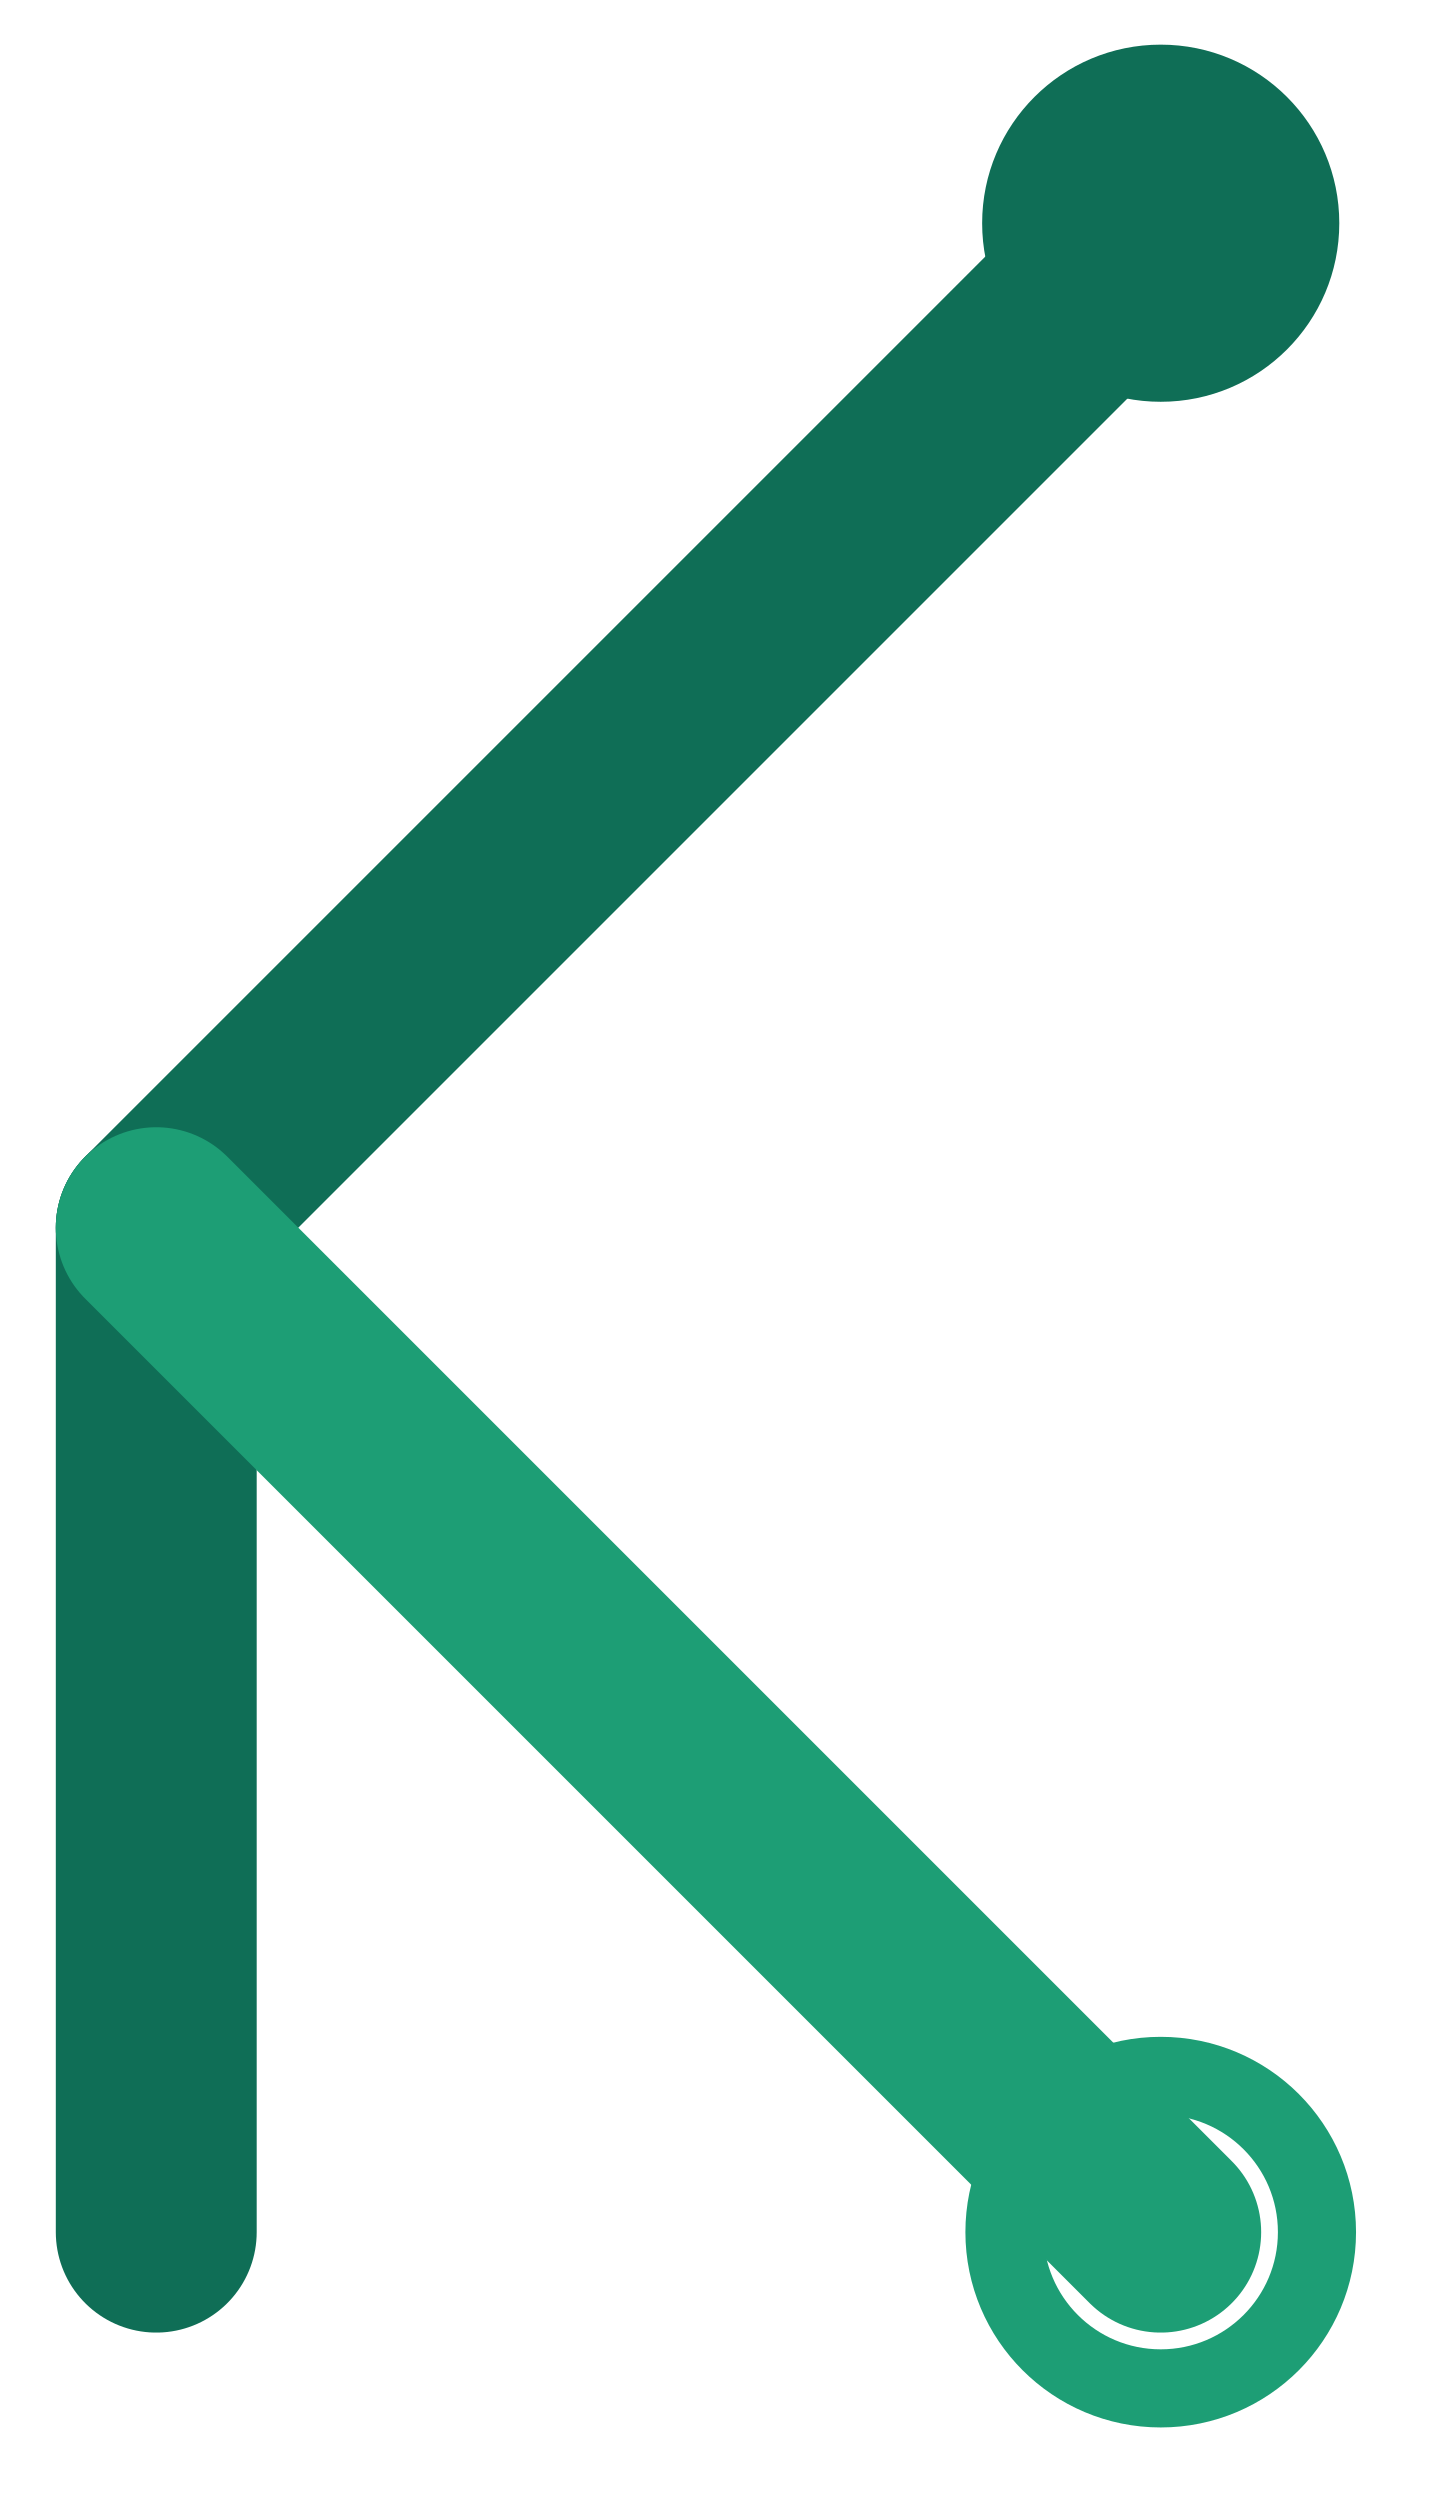
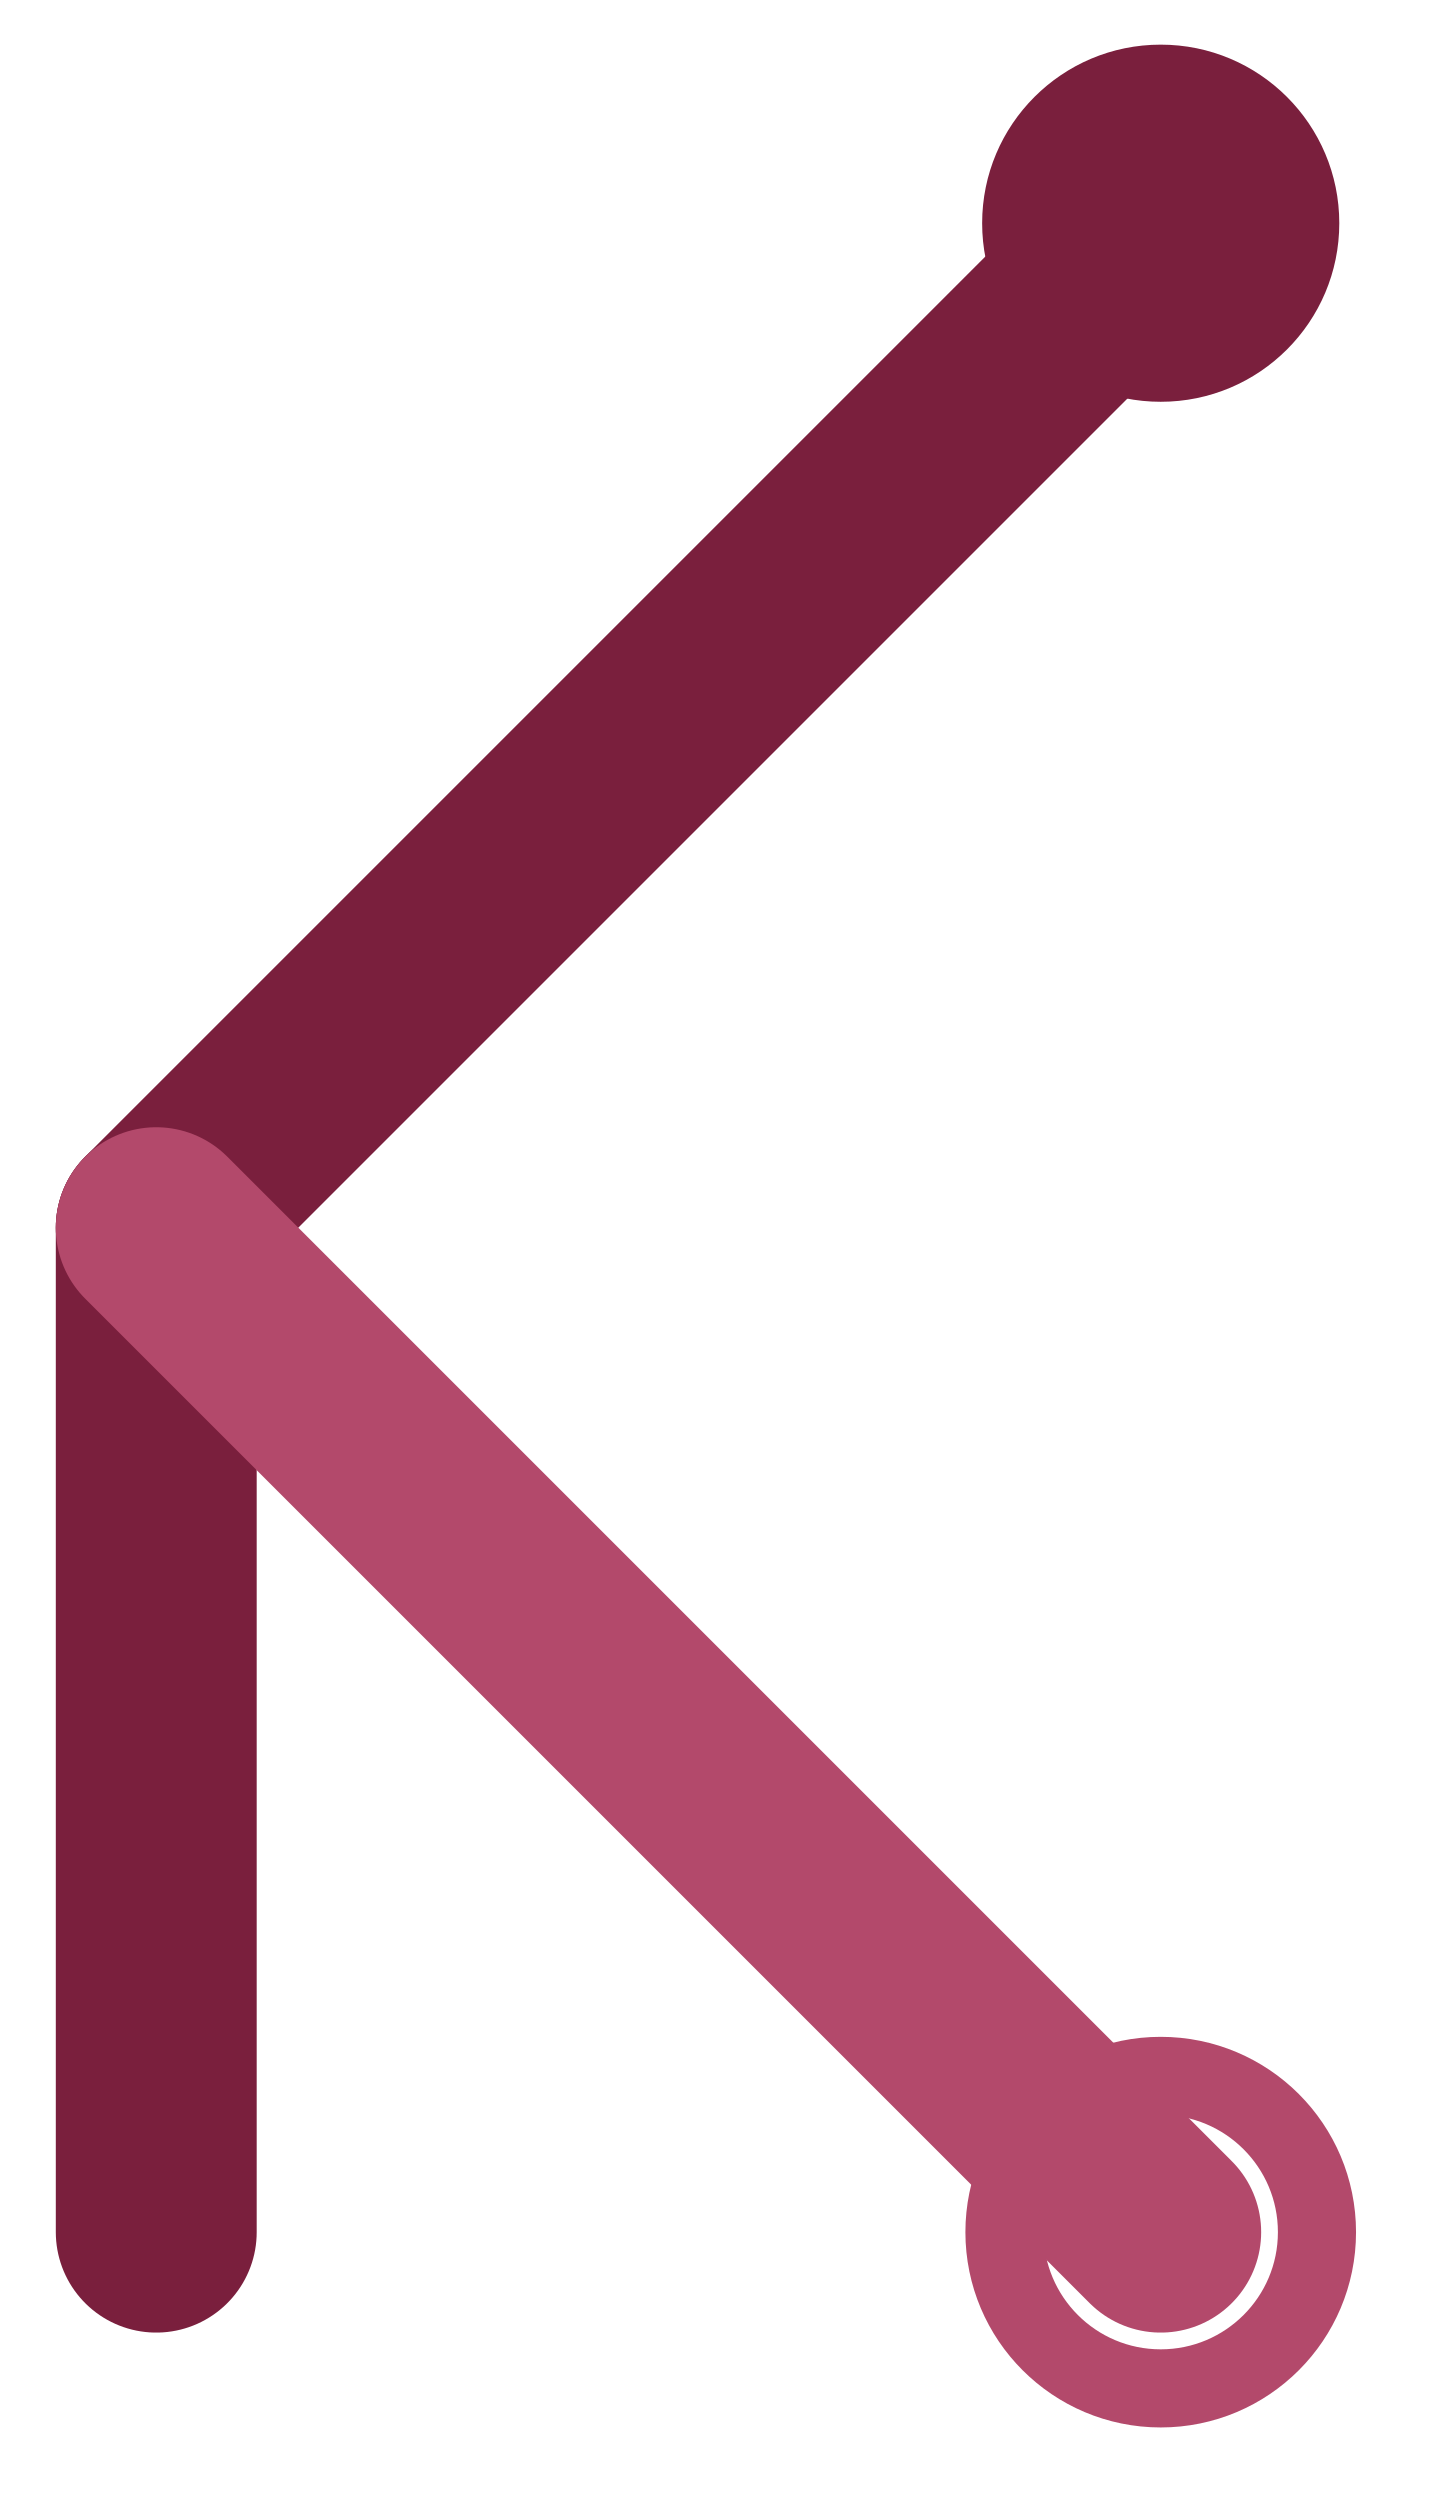
<svg xmlns="http://www.w3.org/2000/svg" viewBox="156 100 128 224" fill="none" stroke-width="18" stroke-linecap="round">
-   <line x1="170" y1="300" x2="170" y2="210" stroke="#0F6E56" />
-   <line x1="170" y1="210" x2="260" y2="120" stroke="#0F6E56" />
-   <line x1="170" y1="210" x2="260" y2="300" stroke="#1D9E75" />
-   <circle cx="260" cy="120" r="16" fill="#0F6E56" stroke="none" />
-   <circle cx="260" cy="300" r="14" stroke="#1D9E75" stroke-width="7" />
+   <line x1="170" y1="300" x2="170" y2="210" stroke="#7A1F3D" />
+   <line x1="170" y1="210" x2="260" y2="120" stroke="#7A1F3D" />
+   <line x1="170" y1="210" x2="260" y2="300" stroke="#B3496B" />
+   <circle cx="260" cy="120" r="16" fill="#7A1F3D" stroke="none" />
+   <circle cx="260" cy="300" r="14" stroke="#B3496B" stroke-width="7" />
</svg>
